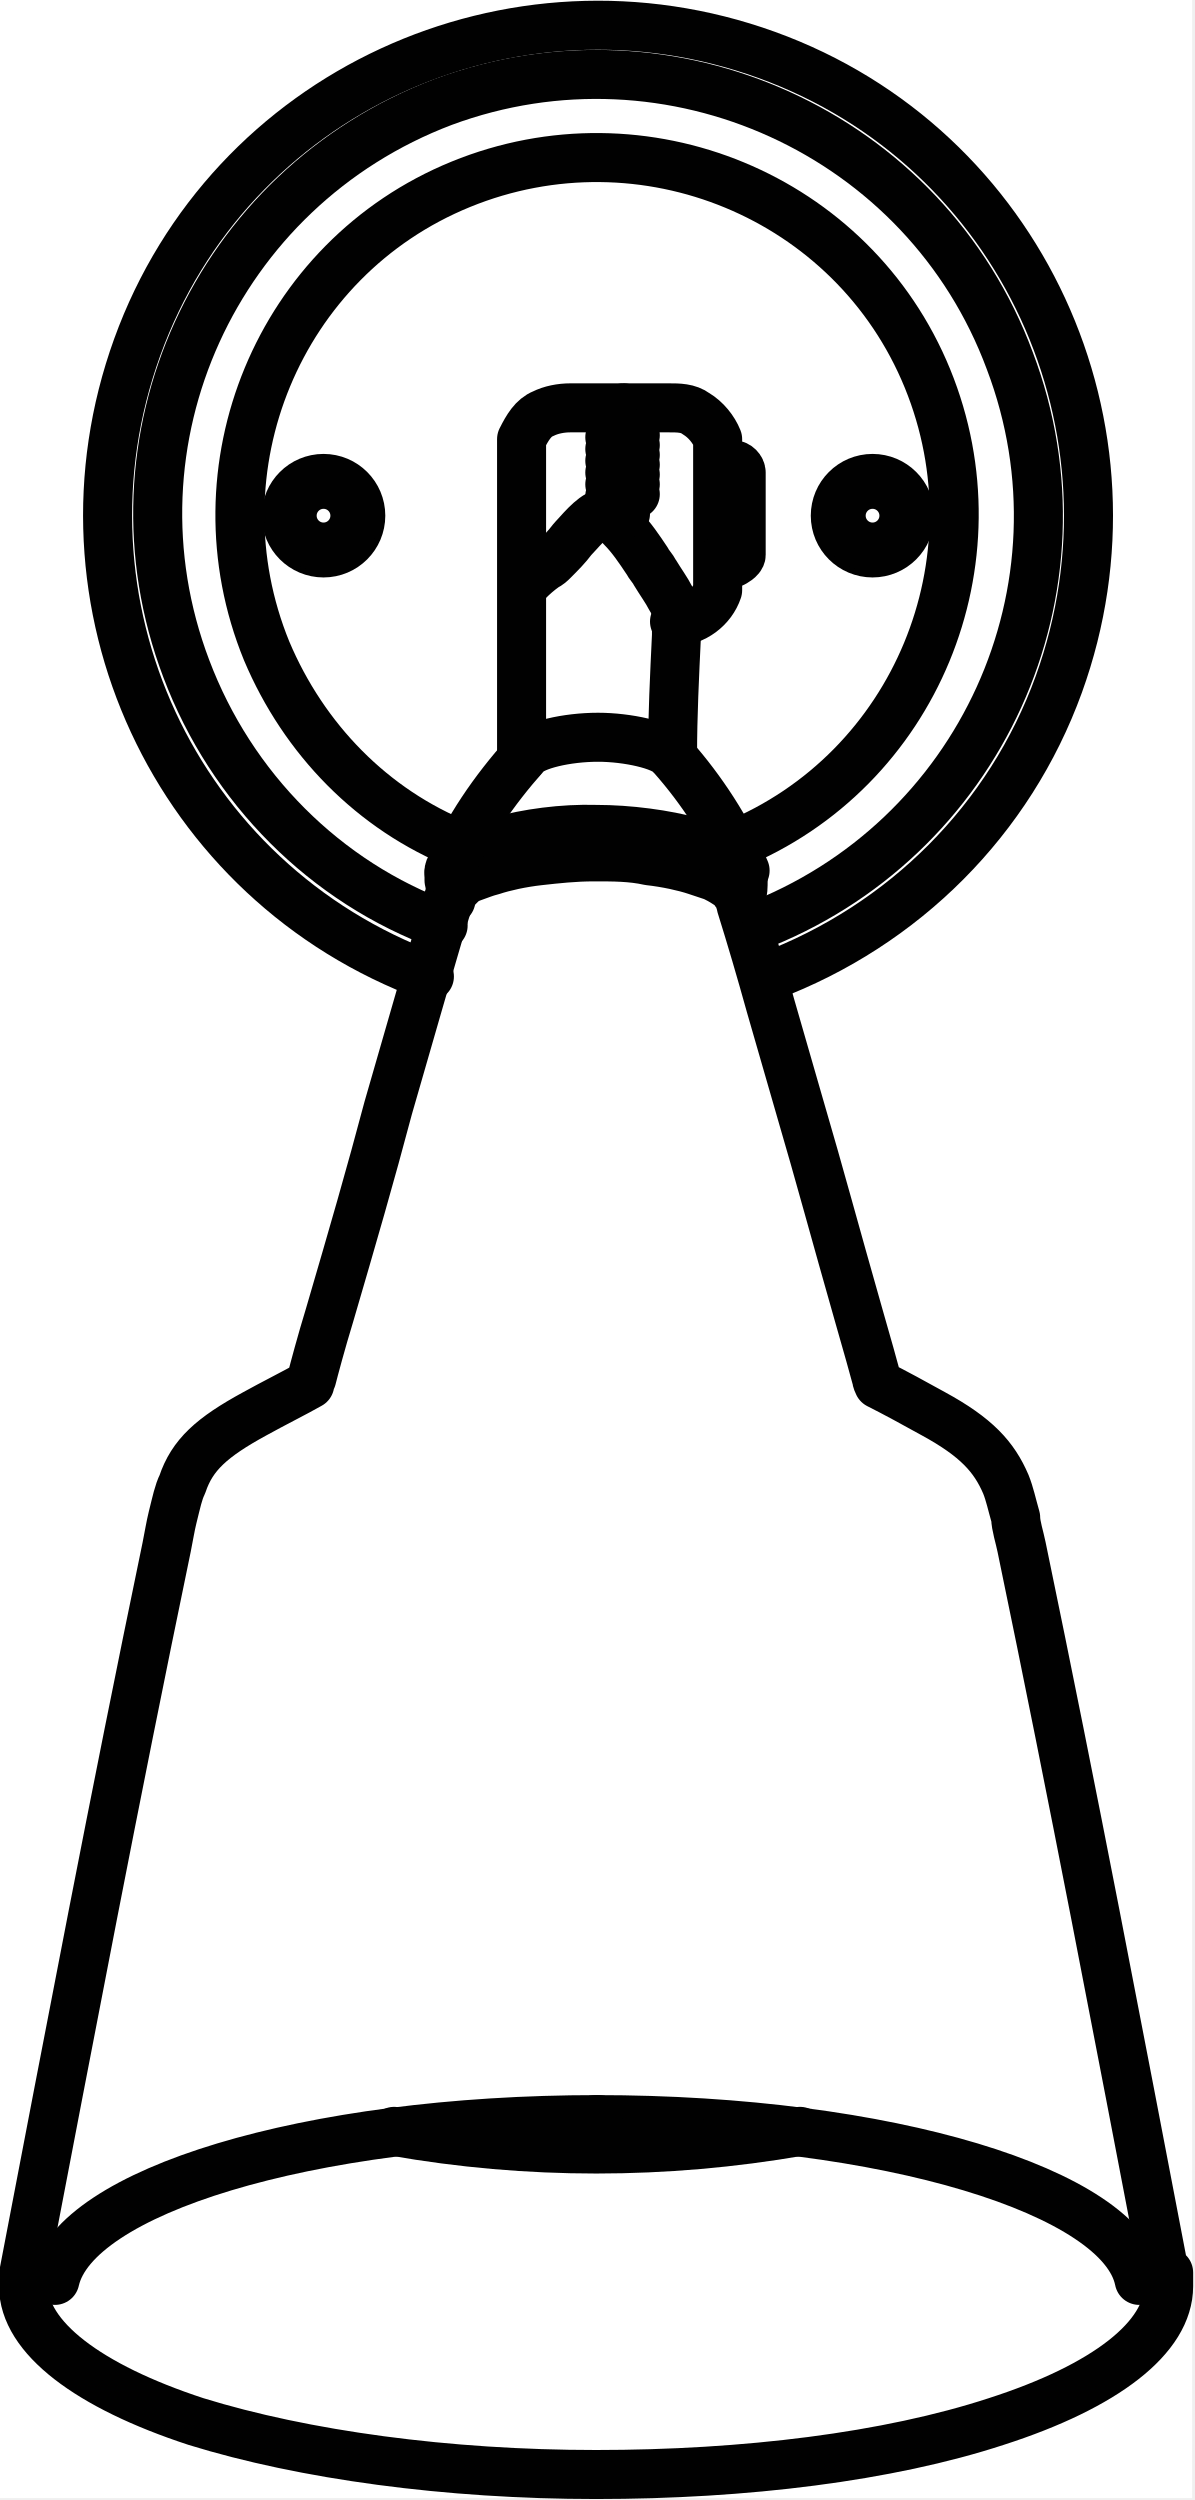
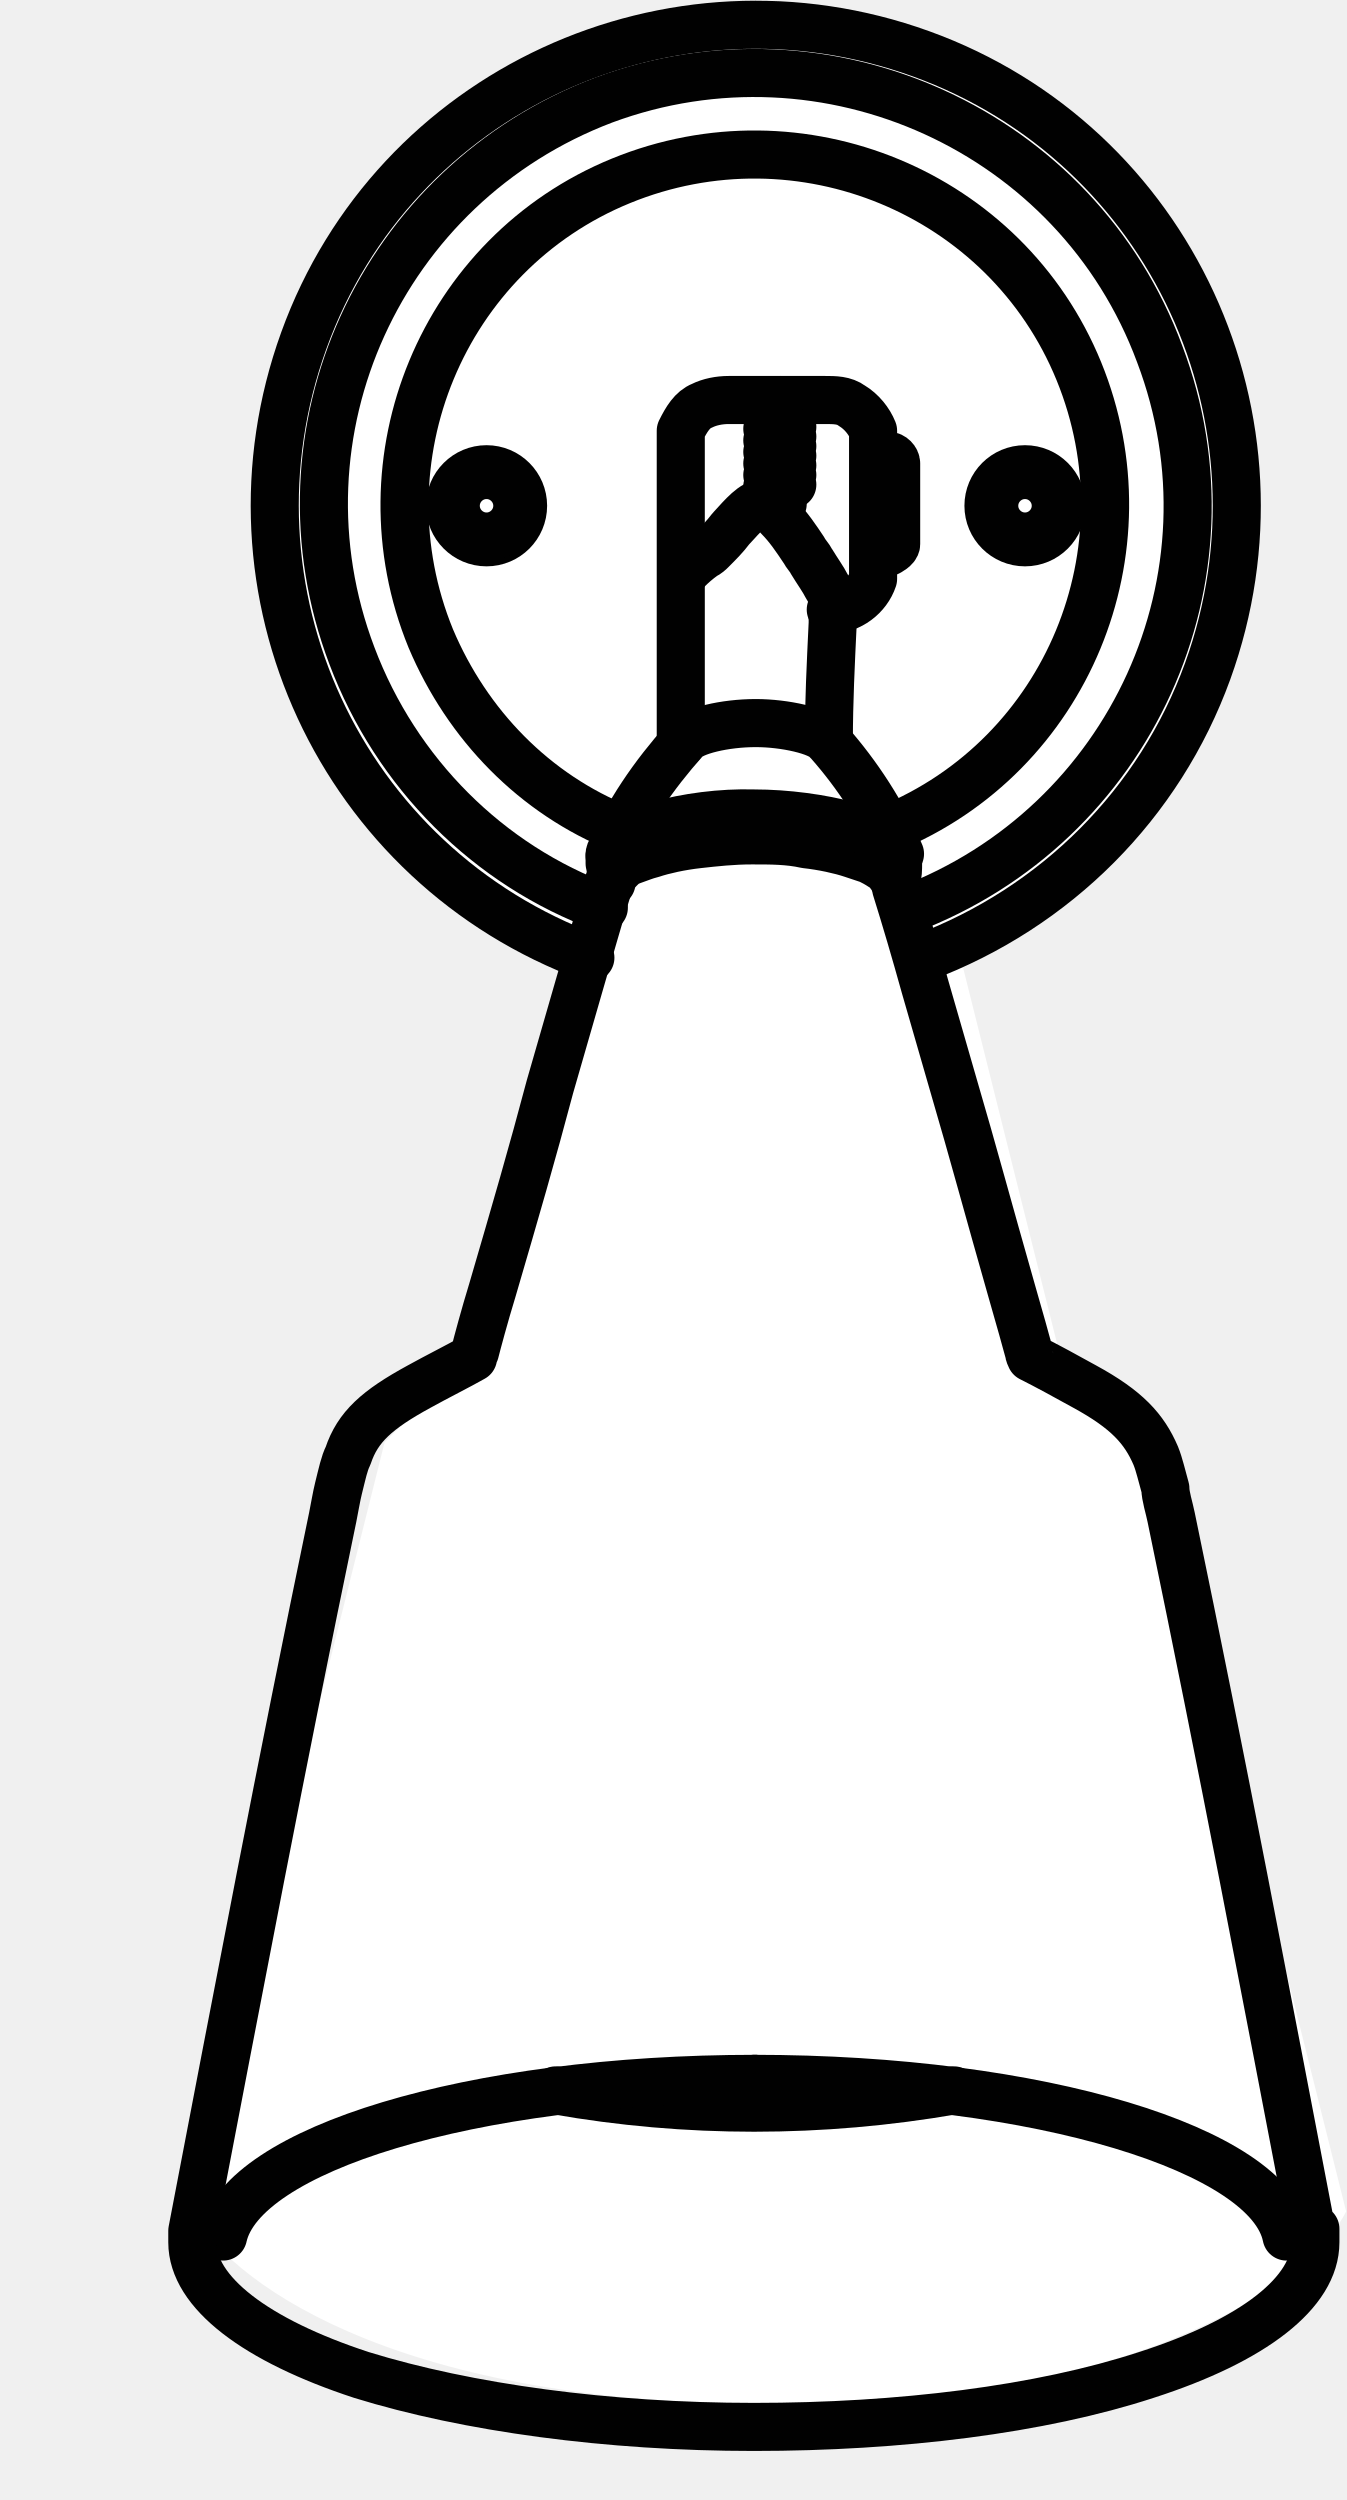
- <svg xmlns="http://www.w3.org/2000/svg" id="Layer_1" data-name="Layer 1" width="6.09" height="12.75" viewBox="0 0 6.09 12.75">
-   <defs>
-     <style>
-       .cls-1 {
-         fill: #fff;
-       }
- 
-       .cls-2 {
-         stroke-miterlimit: 4;
-       }
- 
-       .cls-2, .cls-3 {
-         fill: none;
-         stroke: #010101;
-         stroke-width: .25px;
-       }
- 
-       .cls-3 {
-         stroke-linecap: round;
-         stroke-linejoin: round;
-       }
-     </style>
-   </defs>
-   <rect class="cls-1" width="6.08" height="12.74" />
-   <g id="Make2D">
-     <g id="Make2D::Visible">
-       <g id="Make2D::Visible::Layer_01" data-name="Make2D::Visible::Layer 01">
-         <path class="cls-3" d="m5.81,11.63c-.09-.45-1.28-.82-2.77-.82" />
-         <path class="cls-3" d="m4.08,10.87c-.69.12-1.39.12-2.07,0" />
-         <path class="cls-3" d="m3.05,10.81c-1.49,0-2.67.37-2.77.82" />
-         <circle class="cls-2" cx="1.65" cy="2.63" r=".19" />
-         <path class="cls-3" d="m2.19,4.98C.89,4.5.23,3.07.7,1.77S2.61-.19,3.91.28c1.3.47,1.96,1.91,1.49,3.21-.25.69-.79,1.23-1.48,1.49" />
-         <path class="cls-3" d="m3.84,4.73c1.16-.44,1.75-1.73,1.31-2.89C4.72.68,3.42.09,2.26.52c-1.16.44-1.75,1.73-1.31,2.89.23.61.71,1.09,1.31,1.31" />
-         <path class="cls-3" d="m3.74,4.31c.93-.38,1.37-1.45.99-2.38s-1.45-1.37-2.38-.99c-.93.38-1.37,1.45-.99,2.38.19.45.54.81.99.99" />
-         <circle class="cls-2" cx="1.65" cy="2.63" r=".16" />
-         <circle class="cls-2" cx="4.45" cy="2.63" r=".19" />
-         <path class="cls-3" d="m5.96,11.59s0,.05,0,.07c0,.26-.32.51-.88.69-.55.18-1.28.27-2.04.27s-1.49-.1-2.04-.27c-.55-.18-.88-.43-.88-.69,0-.02,0-.04,0-.06.24-1.25.46-2.41.73-3.71.01-.05.02-.11.03-.15.02-.08.03-.13.05-.17.05-.15.15-.24.37-.36.09-.05.21-.11.28-.15,0-.02,0-.02.01-.03.01-.04.05-.19.09-.32.12-.41.21-.72.3-1.06.05-.17.1-.35.15-.52.05-.17.1-.35.15-.51,0-.01,0-.03.01-.04,0-.01.01-.02.02-.03.02-.02.03-.03.04-.04.02-.02.04-.03.07-.04s.05-.02.09-.03c.06-.02.15-.04.24-.05.09-.01.18-.02.28-.02.1,0,.19,0,.28.02.09.01.18.03.24.05.03.01.06.02.09.03.02.01.04.02.07.04.01,0,.03.02.04.04,0,0,.02.02.02.03,0,.01.01.03.01.04.05.16.1.33.15.51.05.17.1.35.15.52.1.34.18.64.3,1.06.04.14.08.28.09.32,0,0,0,.01.01.03.08.04.19.1.28.15.22.12.31.22.37.36.02.05.03.1.05.17,0,.04.02.1.03.15.27,1.3.49,2.46.73,3.71Z" />
-         <path class="cls-3" d="m2.3,4.59s0-.06-.01-.1c0-.02,0-.03,0-.05.02-.11.41-.22.75-.21.34,0,.73.1.75.21,0,.01,0,.03,0,.05,0,.03,0,.06-.01.09" />
-         <path class="cls-3" d="m2.29,4.45c.09-.22.23-.42.39-.6.04-.05.21-.09.37-.09.15,0,.33.04.37.09,0,0,0,0,.01.01.15.17.28.37.37.58" />
-         <path class="cls-3" d="m2.67,2.99s.04-.05.11-.1c.02-.01.03-.02.04-.03.04-.04.07-.07.1-.11.03-.03.1-.12.15-.13.04.01.08.04.1.07.05.05.09.11.13.17.01.02.03.04.04.06.03.05.06.09.08.13.02.03.03.06.03.09v.1c-.01.21-.02.41-.02.61" />
-         <path class="cls-3" d="m2.66,3.87c0-.21,0-.41,0-.62,0-.09,0-.17,0-.26,0-.03,0-.11,0-.2,0-.09,0-.2,0-.3,0-.13,0-.26,0-.25.03-.06.06-.11.11-.13.04-.02.09-.03.14-.03.06,0,.11,0,.19,0,.2,0,.27,0,.31,0,.05,0,.1,0,.14.03.05.03.09.08.11.13,0,0,0,.12,0,.25,0,.17,0,.44,0,.5,0,0,0,.01,0,.02-.03.09-.12.16-.22.16" />
-         <path class="cls-3" d="m3.18,2.08h0s-.01,0-.02.01c0,0,.01,0,.02,0,.01,0,.03.01.06.03,0,0-.01,0-.02,0-.01,0-.03.01-.04.02,0,0-.01,0-.02,0,0,0,.01,0,.02,0,.01,0,.03.01.06.03,0,0-.01,0-.02,0-.01,0-.03.01-.04.02,0,0-.01,0-.02,0,0,0,.01,0,.02,0,.01,0,.03.01.06.03,0,0-.01,0-.02,0-.01,0-.03.01-.04.02,0,0-.01,0-.02,0,0,0,.01,0,.02,0,.01,0,.03.01.06.03,0,0-.01,0-.02,0-.01,0-.03.01-.04.02,0,0-.01,0-.02,0,0,0,.01,0,.02,0,.01,0,.03.01.06.03,0,0-.01,0-.02,0-.01,0-.03.01-.04.02,0,0-.01,0-.02,0,0,0,.01,0,.02,0,.01,0,.03.01.06.03,0,0-.01,0-.02,0-.01,0-.03.01-.04.02,0,0-.01,0-.02,0,0,0,.01,0,.02,0,.01,0,.03.01.06.03,0,0-.01,0-.02,0-.01,0-.03.01-.04.02,0,0-.01,0-.02,0,0,0,.01,0,.02,0,.01,0,.03.01.06.03,0,0-.01,0-.02,0-.01,0-.03.01-.04.02,0,0-.01,0-.02,0,0,0,.01,0,.02,0,.01,0,.03.01.06.03-.02.01-.04.02-.06.02,0,0,0,0,0,0,0,0,.01,0,.02,0,0,0-.01,0-.02,0-.01,0-.02,0-.03-.01" />
-         <path class="cls-3" d="m3.12,2.64s.04-.02.05-.02c0,0,.01,0,.02,0,0,0-.01,0-.02,0-.01,0-.03-.01-.06-.03.03-.01.04-.02.06-.03,0,0,.01,0,.02,0,0,0-.01,0-.02,0-.01,0-.03-.01-.06-.03.03-.01.04-.02.06-.03,0,0,.01,0,.02,0,0,0-.01,0-.02,0-.01,0-.03-.01-.06-.03.03-.01.04-.02.06-.03,0,0,.01,0,.02,0,0,0-.01,0-.02,0-.01,0-.03-.01-.06-.03.03-.01.04-.02.06-.03,0,0,.01,0,.02,0,0,0-.01,0-.02,0-.01,0-.03-.01-.06-.03.03-.01.04-.02.06-.03,0,0,.01,0,.02,0,0,0-.01,0-.02,0-.01,0-.03-.01-.06-.03.03-.01.04-.02.06-.03,0,0,.01,0,.02,0,0,0-.01,0-.02,0-.01,0-.03-.01-.06-.03.03-.01.04-.02.06-.03,0,0,.01,0,.02,0,0,0-.01,0-.02,0-.01,0-.03-.01-.06-.03,0,0,.01,0,.02,0,0,0,0,0,.01,0" />
-         <path class="cls-3" d="m3.67,2.86s.01.01.02.01h.05s.04-.02.04-.04c0,0,0-.1,0-.21s0-.22,0-.21c0-.02-.02-.04-.04-.04h-.05s-.02,0-.02.02c0,0,0,0,0,0" />
-         <circle class="cls-2" cx="4.45" cy="2.63" r=".16" />
-       </g>
-     </g>
-   </g>
+ <svg xmlns="http://www.w3.org/2000/svg" width="7" height="13" viewBox="0 0 7 13" fill="none">
+   <path d="M6.5 2.5C6.5 0.9 4.833 0.167 4 0C3.5 0 1.5 0.5 1.5 2.5C1.5 4.1 2.5 4.833 3 5L2.5 7L2 7.5L1 11.5C1.167 11.833 2 12.5 4 12.5C6 12.5 6.833 11.833 7 11.5L6 7.5L5.5 7L5 5C5.5 4.833 6.5 4.1 6.5 2.5Z" fill="white" />
+   <path d="M6.69 11.63C6.6 11.18 5.41 10.81 3.92 10.81" stroke="#010101" stroke-width="0.25" stroke-linecap="round" stroke-linejoin="round" />
+   <path d="M4.96 10.87C4.27 10.99 3.57 10.99 2.89 10.87" stroke="#010101" stroke-width="0.25" stroke-linecap="round" stroke-linejoin="round" />
+   <path d="M3.93 10.81C2.44 10.81 1.26 11.18 1.16 11.63" stroke="#010101" stroke-width="0.25" stroke-linecap="round" stroke-linejoin="round" />
+   <path d="M2.53 2.82C2.635 2.82 2.72 2.735 2.72 2.63C2.72 2.525 2.635 2.44 2.53 2.44C2.425 2.44 2.34 2.525 2.34 2.63C2.34 2.735 2.425 2.82 2.53 2.82Z" stroke="#010101" stroke-width="0.25" />
+   <path d="M3.07 4.98C1.77 4.5 1.11 3.07 1.58 1.77C2.05 0.47 3.49 -0.19 4.79 0.28C6.09 0.75 6.75 2.19 6.28 3.49C6.03 4.18 5.49 4.72 4.8 4.98" stroke="#010101" stroke-width="0.25" stroke-linecap="round" stroke-linejoin="round" />
+   <path d="M4.72 4.73C5.88 4.29 6.47 3 6.03 1.84C5.6 0.68 4.3 0.09 3.14 0.52C1.98 0.96 1.39 2.25 1.83 3.41C2.06 4.02 2.54 4.5 3.14 4.72" stroke="#010101" stroke-width="0.25" stroke-linecap="round" stroke-linejoin="round" />
+   <path d="M4.62 4.31C5.55 3.93 5.99 2.86 5.61 1.93C5.23 1 4.16 0.56 3.23 0.94C2.3 1.32 1.86 2.39 2.24 3.32C2.43 3.77 2.78 4.13 3.23 4.31" stroke="#010101" stroke-width="0.25" stroke-linecap="round" stroke-linejoin="round" />
+   <path d="M2.53 2.79C2.618 2.79 2.69 2.718 2.69 2.63C2.69 2.542 2.618 2.47 2.53 2.47C2.442 2.47 2.37 2.542 2.37 2.63C2.37 2.718 2.442 2.79 2.53 2.79Z" stroke="#010101" stroke-width="0.25" />
+   <path d="M5.33 2.82C5.435 2.82 5.52 2.735 5.52 2.63C5.52 2.525 5.435 2.44 5.33 2.44C5.225 2.44 5.14 2.525 5.14 2.63C5.14 2.735 5.225 2.82 5.33 2.82Z" stroke="#010101" stroke-width="0.25" />
+   <path d="M6.84 11.59C6.84 11.59 6.84 11.64 6.84 11.66C6.84 11.92 6.52 12.17 5.96 12.35C5.41 12.53 4.68 12.62 3.92 12.62C3.16 12.62 2.43 12.52 1.88 12.35C1.33 12.17 1 11.92 1 11.66C1 11.64 1 11.62 1 11.6C1.24 10.35 1.46 9.19 1.73 7.89C1.74 7.84 1.75 7.78 1.76 7.74C1.78 7.66 1.79 7.61 1.81 7.57C1.86 7.42 1.96 7.33 2.18 7.21C2.27 7.16 2.39 7.1 2.46 7.06C2.46 7.04 2.46 7.04 2.47 7.03C2.48 6.99 2.52 6.84 2.56 6.71C2.68 6.3 2.77 5.99 2.86 5.65C2.91 5.48 2.96 5.3 3.01 5.13C3.06 4.96 3.11 4.78 3.16 4.62C3.16 4.61 3.16 4.59 3.17 4.58C3.17 4.57 3.18 4.56 3.19 4.55C3.21 4.53 3.22 4.52 3.23 4.51C3.25 4.49 3.27 4.48 3.3 4.47C3.33 4.46 3.35 4.45 3.39 4.44C3.45 4.42 3.54 4.4 3.63 4.39C3.72 4.38 3.81 4.37 3.91 4.37C4.01 4.37 4.1 4.37 4.19 4.39C4.28 4.4 4.37 4.42 4.43 4.44C4.46 4.45 4.49 4.46 4.52 4.47C4.54 4.48 4.56 4.49 4.59 4.51C4.6 4.51 4.62 4.53 4.63 4.55C4.63 4.55 4.65 4.57 4.65 4.58C4.65 4.59 4.66 4.61 4.66 4.62C4.71 4.78 4.76 4.95 4.81 5.13C4.86 5.3 4.91 5.48 4.96 5.65C5.06 5.99 5.14 6.29 5.26 6.71C5.3 6.85 5.34 6.99 5.35 7.03C5.35 7.03 5.35 7.04 5.36 7.06C5.44 7.1 5.55 7.16 5.64 7.21C5.86 7.33 5.95 7.43 6.01 7.57C6.03 7.62 6.04 7.67 6.06 7.74C6.06 7.78 6.08 7.84 6.09 7.89C6.36 9.19 6.58 10.35 6.82 11.6L6.84 11.59Z" stroke="#010101" stroke-width="0.25" stroke-linecap="round" stroke-linejoin="round" />
+   <path d="M3.18 4.59C3.18 4.59 3.18 4.53 3.17 4.49C3.17 4.47 3.17 4.46 3.17 4.44C3.19 4.33 3.58 4.22 3.92 4.23C4.26 4.23 4.65 4.33 4.67 4.44C4.67 4.45 4.67 4.47 4.67 4.49C4.67 4.52 4.67 4.55 4.66 4.58" stroke="#010101" stroke-width="0.25" stroke-linecap="round" stroke-linejoin="round" />
+   <path d="M3.17 4.45C3.26 4.23 3.4 4.03 3.56 3.85C3.6 3.8 3.77 3.76 3.93 3.76C4.08 3.76 4.26 3.8 4.3 3.85C4.3 3.85 4.3 3.85 4.31 3.86C4.46 4.03 4.59 4.23 4.68 4.44" stroke="#010101" stroke-width="0.25" stroke-linecap="round" stroke-linejoin="round" />
+   <path d="M3.55 2.99C3.55 2.99 3.59 2.94 3.66 2.89C3.68 2.88 3.69 2.87 3.7 2.86C3.74 2.82 3.77 2.79 3.8 2.75C3.83 2.72 3.9 2.63 3.95 2.62C3.99 2.63 4.03 2.66 4.05 2.69C4.1 2.74 4.14 2.8 4.18 2.86C4.19 2.88 4.21 2.9 4.22 2.92C4.25 2.97 4.28 3.01 4.3 3.05C4.32 3.08 4.33 3.11 4.33 3.14V3.24C4.32 3.45 4.31 3.65 4.31 3.85" stroke="#010101" stroke-width="0.25" stroke-linecap="round" stroke-linejoin="round" />
+   <path d="M3.54 3.87C3.54 3.66 3.54 3.46 3.54 3.25C3.54 3.16 3.54 3.08 3.54 2.99C3.54 2.96 3.54 2.88 3.54 2.79C3.54 2.7 3.54 2.59 3.54 2.49C3.54 2.36 3.54 2.23 3.54 2.24C3.57 2.18 3.6 2.13 3.65 2.11C3.69 2.09 3.74 2.08 3.79 2.08C3.85 2.08 3.9 2.08 3.98 2.08C4.18 2.08 4.25 2.08 4.29 2.08C4.34 2.08 4.39 2.08 4.43 2.11C4.48 2.14 4.52 2.19 4.54 2.24C4.54 2.24 4.54 2.36 4.54 2.49C4.54 2.66 4.54 2.93 4.54 2.99C4.54 2.99 4.54 3 4.54 3.01C4.51 3.1 4.42 3.17 4.32 3.17" stroke="#010101" stroke-width="0.25" stroke-linecap="round" stroke-linejoin="round" />
+   <path d="M4.06 2.08C4.06 2.08 4.05 2.08 4.04 2.09C4.04 2.09 4.05 2.09 4.06 2.09C4.07 2.09 4.09 2.1 4.12 2.12C4.12 2.12 4.11 2.12 4.1 2.12C4.09 2.12 4.07 2.13 4.06 2.14M4.06 2.14C4.06 2.14 4.05 2.14 4.04 2.14C4.04 2.14 4.05 2.14 4.06 2.14ZM4.06 2.14C4.07 2.14 4.09 2.15 4.12 2.17C4.12 2.17 4.11 2.17 4.1 2.17C4.09 2.17 4.07 2.18 4.06 2.19M4.06 2.19C4.06 2.19 4.05 2.19 4.04 2.19C4.04 2.19 4.05 2.19 4.06 2.19ZM4.06 2.19C4.07 2.19 4.09 2.2 4.12 2.22C4.12 2.22 4.11 2.22 4.1 2.22C4.09 2.22 4.07 2.23 4.06 2.24M4.06 2.24C4.06 2.24 4.05 2.24 4.04 2.24C4.04 2.24 4.05 2.24 4.06 2.24ZM4.06 2.24C4.07 2.24 4.09 2.25 4.12 2.27C4.12 2.27 4.11 2.27 4.1 2.27C4.09 2.27 4.07 2.28 4.06 2.29M4.06 2.29C4.06 2.29 4.05 2.29 4.04 2.29C4.04 2.29 4.05 2.29 4.06 2.29ZM4.06 2.29C4.07 2.29 4.09 2.3 4.12 2.32C4.12 2.32 4.11 2.32 4.1 2.32C4.09 2.32 4.07 2.33 4.06 2.34M4.06 2.34C4.06 2.34 4.05 2.34 4.04 2.34C4.04 2.34 4.05 2.34 4.06 2.34ZM4.06 2.34C4.07 2.34 4.09 2.35 4.12 2.37C4.12 2.37 4.11 2.37 4.1 2.37C4.09 2.37 4.07 2.38 4.06 2.39M4.06 2.39C4.06 2.39 4.05 2.39 4.04 2.39C4.04 2.39 4.05 2.39 4.06 2.39ZM4.06 2.39C4.07 2.39 4.09 2.4 4.12 2.42C4.12 2.42 4.11 2.42 4.1 2.42C4.09 2.42 4.07 2.43 4.06 2.44M4.06 2.44C4.06 2.44 4.05 2.44 4.04 2.44C4.04 2.44 4.05 2.44 4.06 2.44ZM4.06 2.44C4.07 2.44 4.09 2.45 4.12 2.47C4.12 2.47 4.11 2.47 4.1 2.47C4.09 2.47 4.07 2.48 4.06 2.49M4.06 2.49C4.06 2.49 4.05 2.49 4.04 2.49C4.04 2.49 4.05 2.49 4.06 2.49ZM4.06 2.49C4.07 2.49 4.09 2.5 4.12 2.52C4.1 2.53 4.08 2.54 4.06 2.54M4.06 2.54C4.06 2.54 4.07 2.54 4.08 2.54C4.08 2.54 4.07 2.54 4.06 2.54ZM4.06 2.54C4.05 2.54 4.04 2.54 4.03 2.53" stroke="#010101" stroke-width="0.25" stroke-linecap="round" stroke-linejoin="round" />
+   <path d="M4 2.64C4 2.64 4.04 2.62 4.05 2.62M4.05 2.62C4.05 2.62 4.06 2.62 4.07 2.62C4.07 2.62 4.06 2.62 4.05 2.62ZM4.05 2.62C4.04 2.62 4.02 2.61 3.99 2.59C4.02 2.58 4.03 2.57 4.05 2.56M4.05 2.56C4.05 2.56 4.06 2.56 4.07 2.56C4.07 2.56 4.06 2.56 4.05 2.56ZM4.05 2.56C4.04 2.56 4.02 2.55 3.99 2.53C4.02 2.52 4.03 2.51 4.05 2.5M4.05 2.5C4.05 2.5 4.06 2.5 4.07 2.5C4.07 2.5 4.06 2.5 4.05 2.5ZM4.05 2.5C4.04 2.5 4.02 2.49 3.99 2.47C4.02 2.46 4.03 2.45 4.05 2.44M4.05 2.44C4.05 2.44 4.06 2.44 4.07 2.44C4.07 2.44 4.06 2.44 4.05 2.44ZM4.05 2.44C4.04 2.44 4.02 2.43 3.99 2.41C4.02 2.4 4.03 2.39 4.05 2.38M4.05 2.38C4.05 2.38 4.06 2.38 4.07 2.38C4.07 2.38 4.06 2.38 4.05 2.38ZM4.05 2.38C4.04 2.38 4.02 2.37 3.99 2.35C4.02 2.34 4.03 2.33 4.05 2.32M4.05 2.32C4.05 2.32 4.06 2.32 4.07 2.32C4.07 2.32 4.06 2.32 4.05 2.32ZM4.05 2.32C4.04 2.32 4.02 2.31 3.99 2.29C4.02 2.28 4.03 2.27 4.05 2.26M4.05 2.26C4.05 2.26 4.06 2.26 4.07 2.26C4.07 2.26 4.06 2.26 4.05 2.26ZM4.05 2.26C4.04 2.26 4.02 2.25 3.99 2.23C4.02 2.22 4.03 2.21 4.05 2.2M4.05 2.2C4.05 2.2 4.06 2.2 4.07 2.2C4.07 2.2 4.06 2.2 4.05 2.2ZM4.05 2.2C4.04 2.2 4.02 2.19 3.99 2.17C3.99 2.17 4 2.17 4.01 2.17C4.01 2.17 4.01 2.17 4.02 2.17" stroke="#010101" stroke-width="0.25" stroke-linecap="round" stroke-linejoin="round" />
+   <path d="M4.55 2.86C4.55 2.86 4.56 2.87 4.57 2.87H4.62C4.62 2.87 4.66 2.85 4.66 2.83C4.66 2.83 4.66 2.73 4.66 2.62C4.66 2.51 4.66 2.4 4.66 2.41C4.66 2.39 4.64 2.37 4.62 2.37H4.57C4.57 2.37 4.55 2.37 4.55 2.39" stroke="#010101" stroke-width="0.25" stroke-linecap="round" stroke-linejoin="round" />
+   <path d="M5.33 2.79C5.418 2.79 5.49 2.718 5.49 2.63C5.49 2.542 5.418 2.47 5.33 2.47C5.242 2.47 5.17 2.542 5.17 2.63C5.17 2.718 5.242 2.79 5.33 2.79Z" stroke="#010101" stroke-width="0.25" />
</svg>
